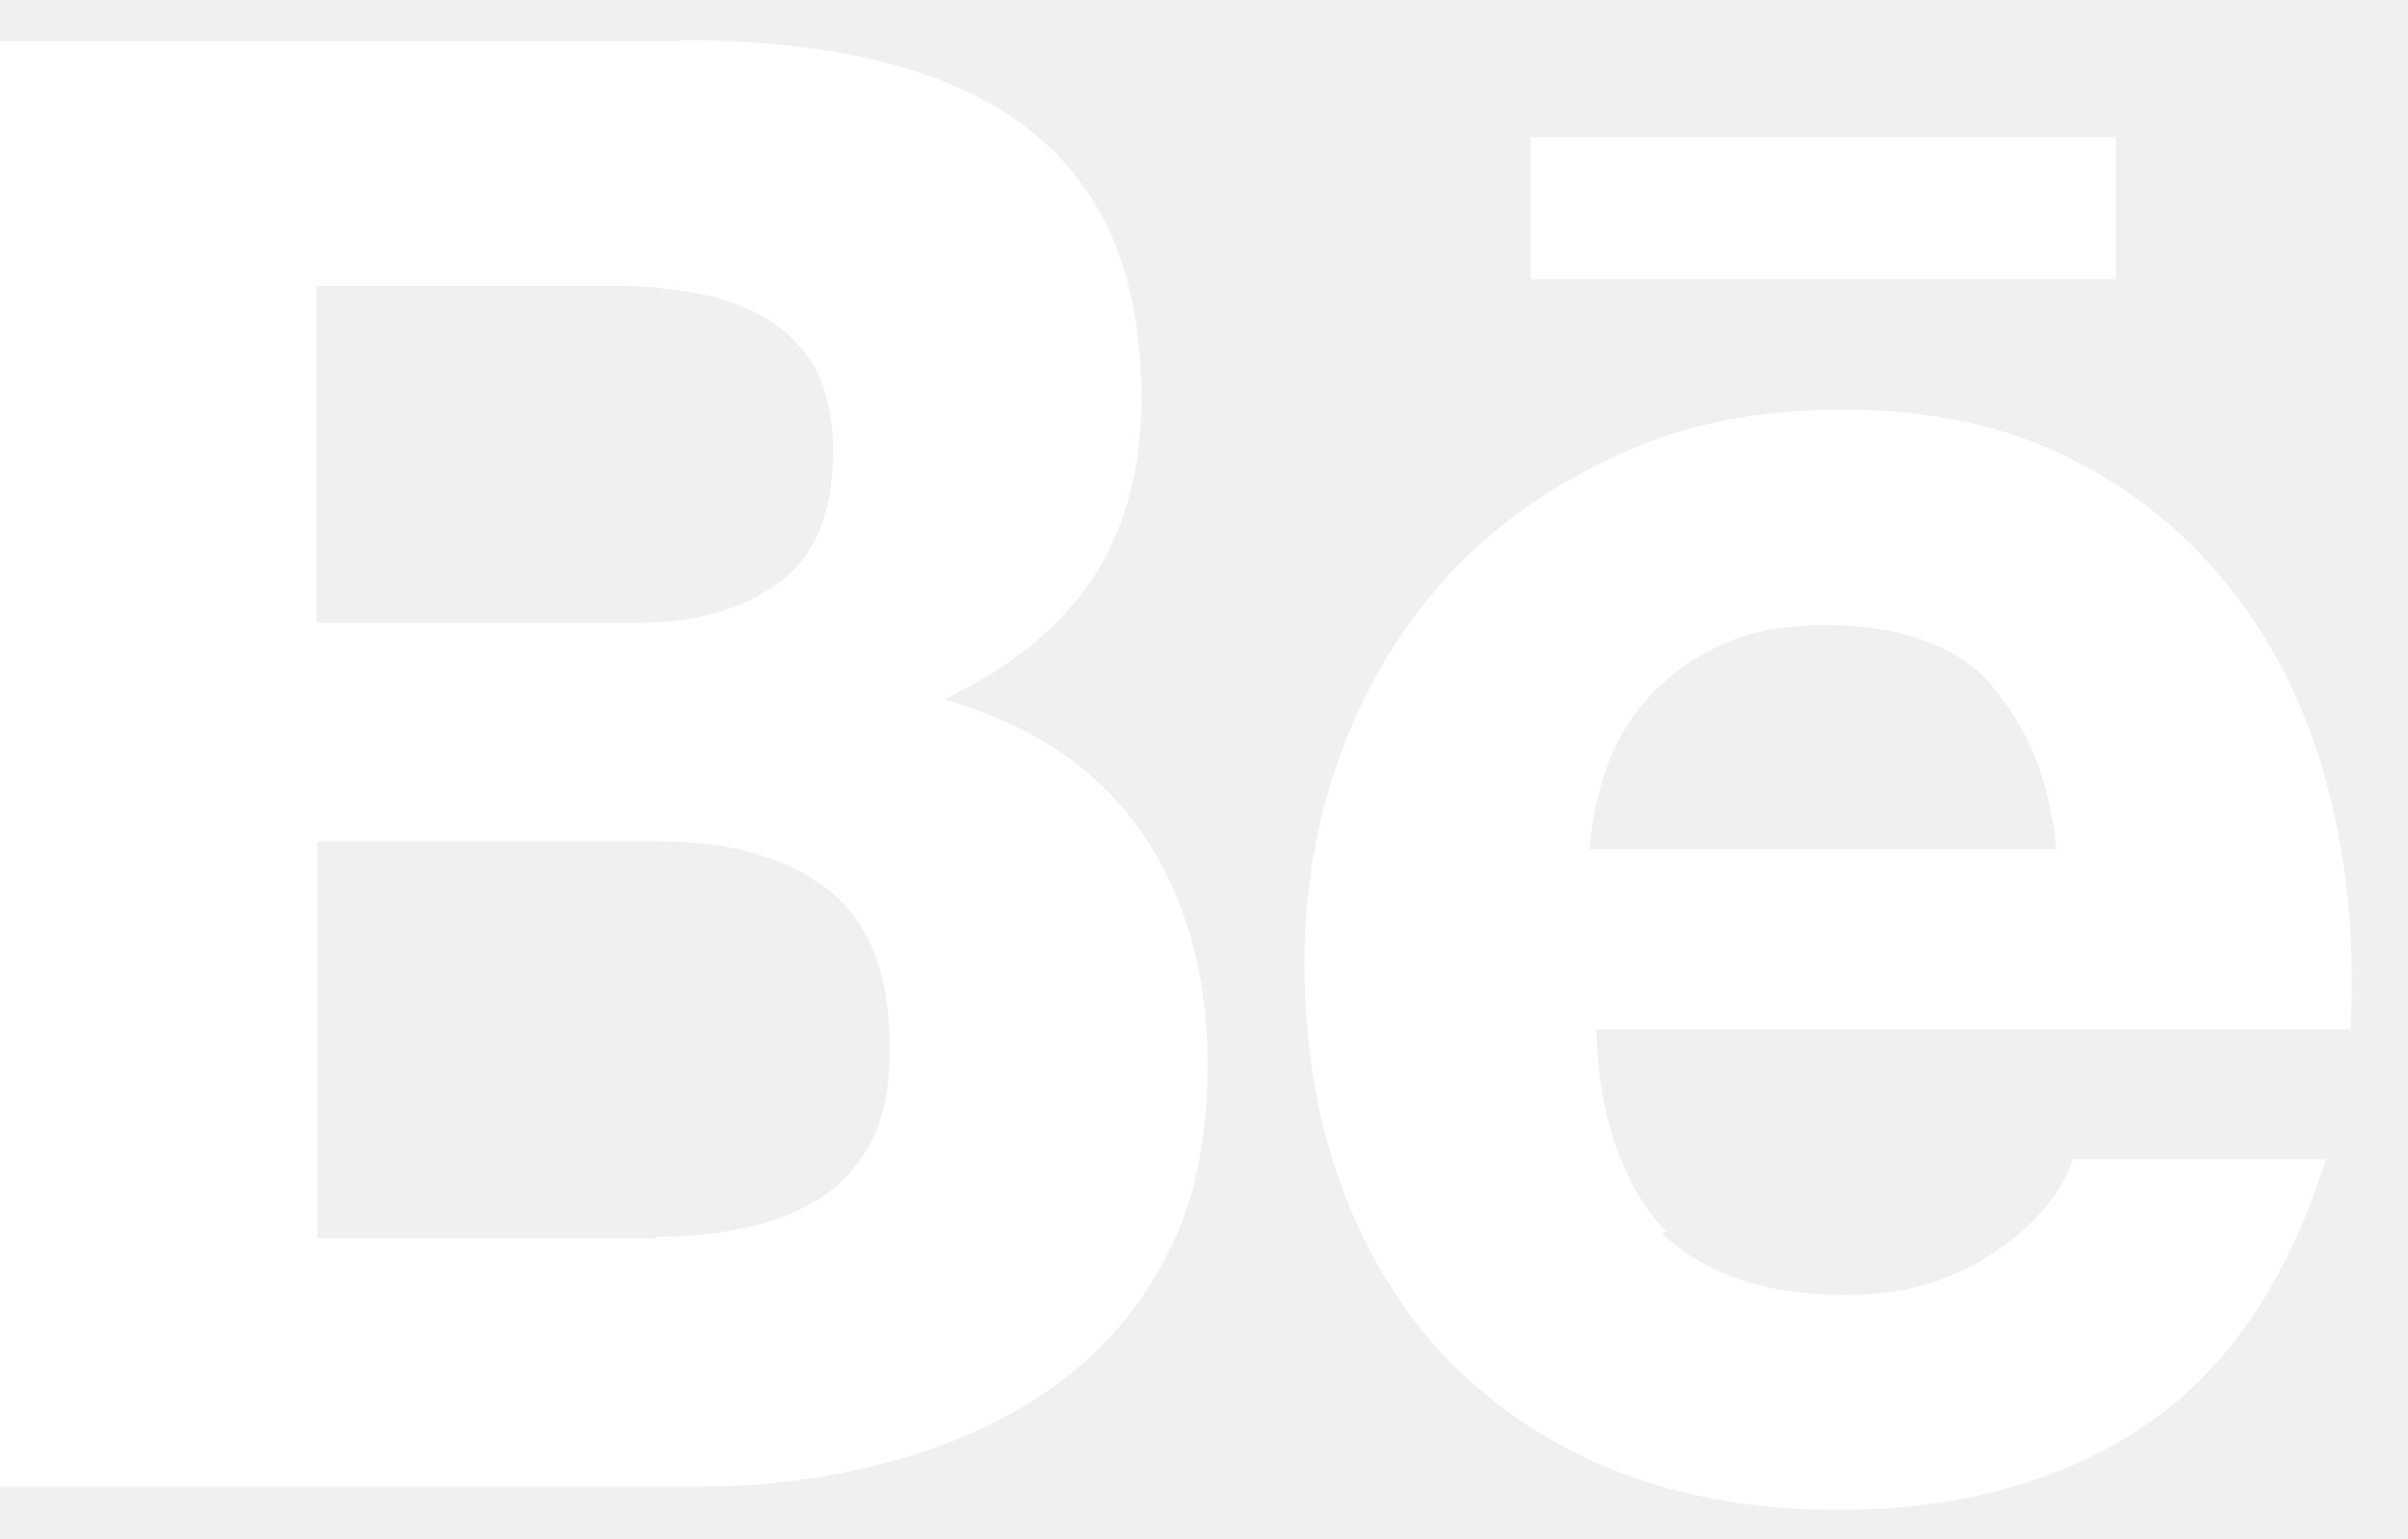
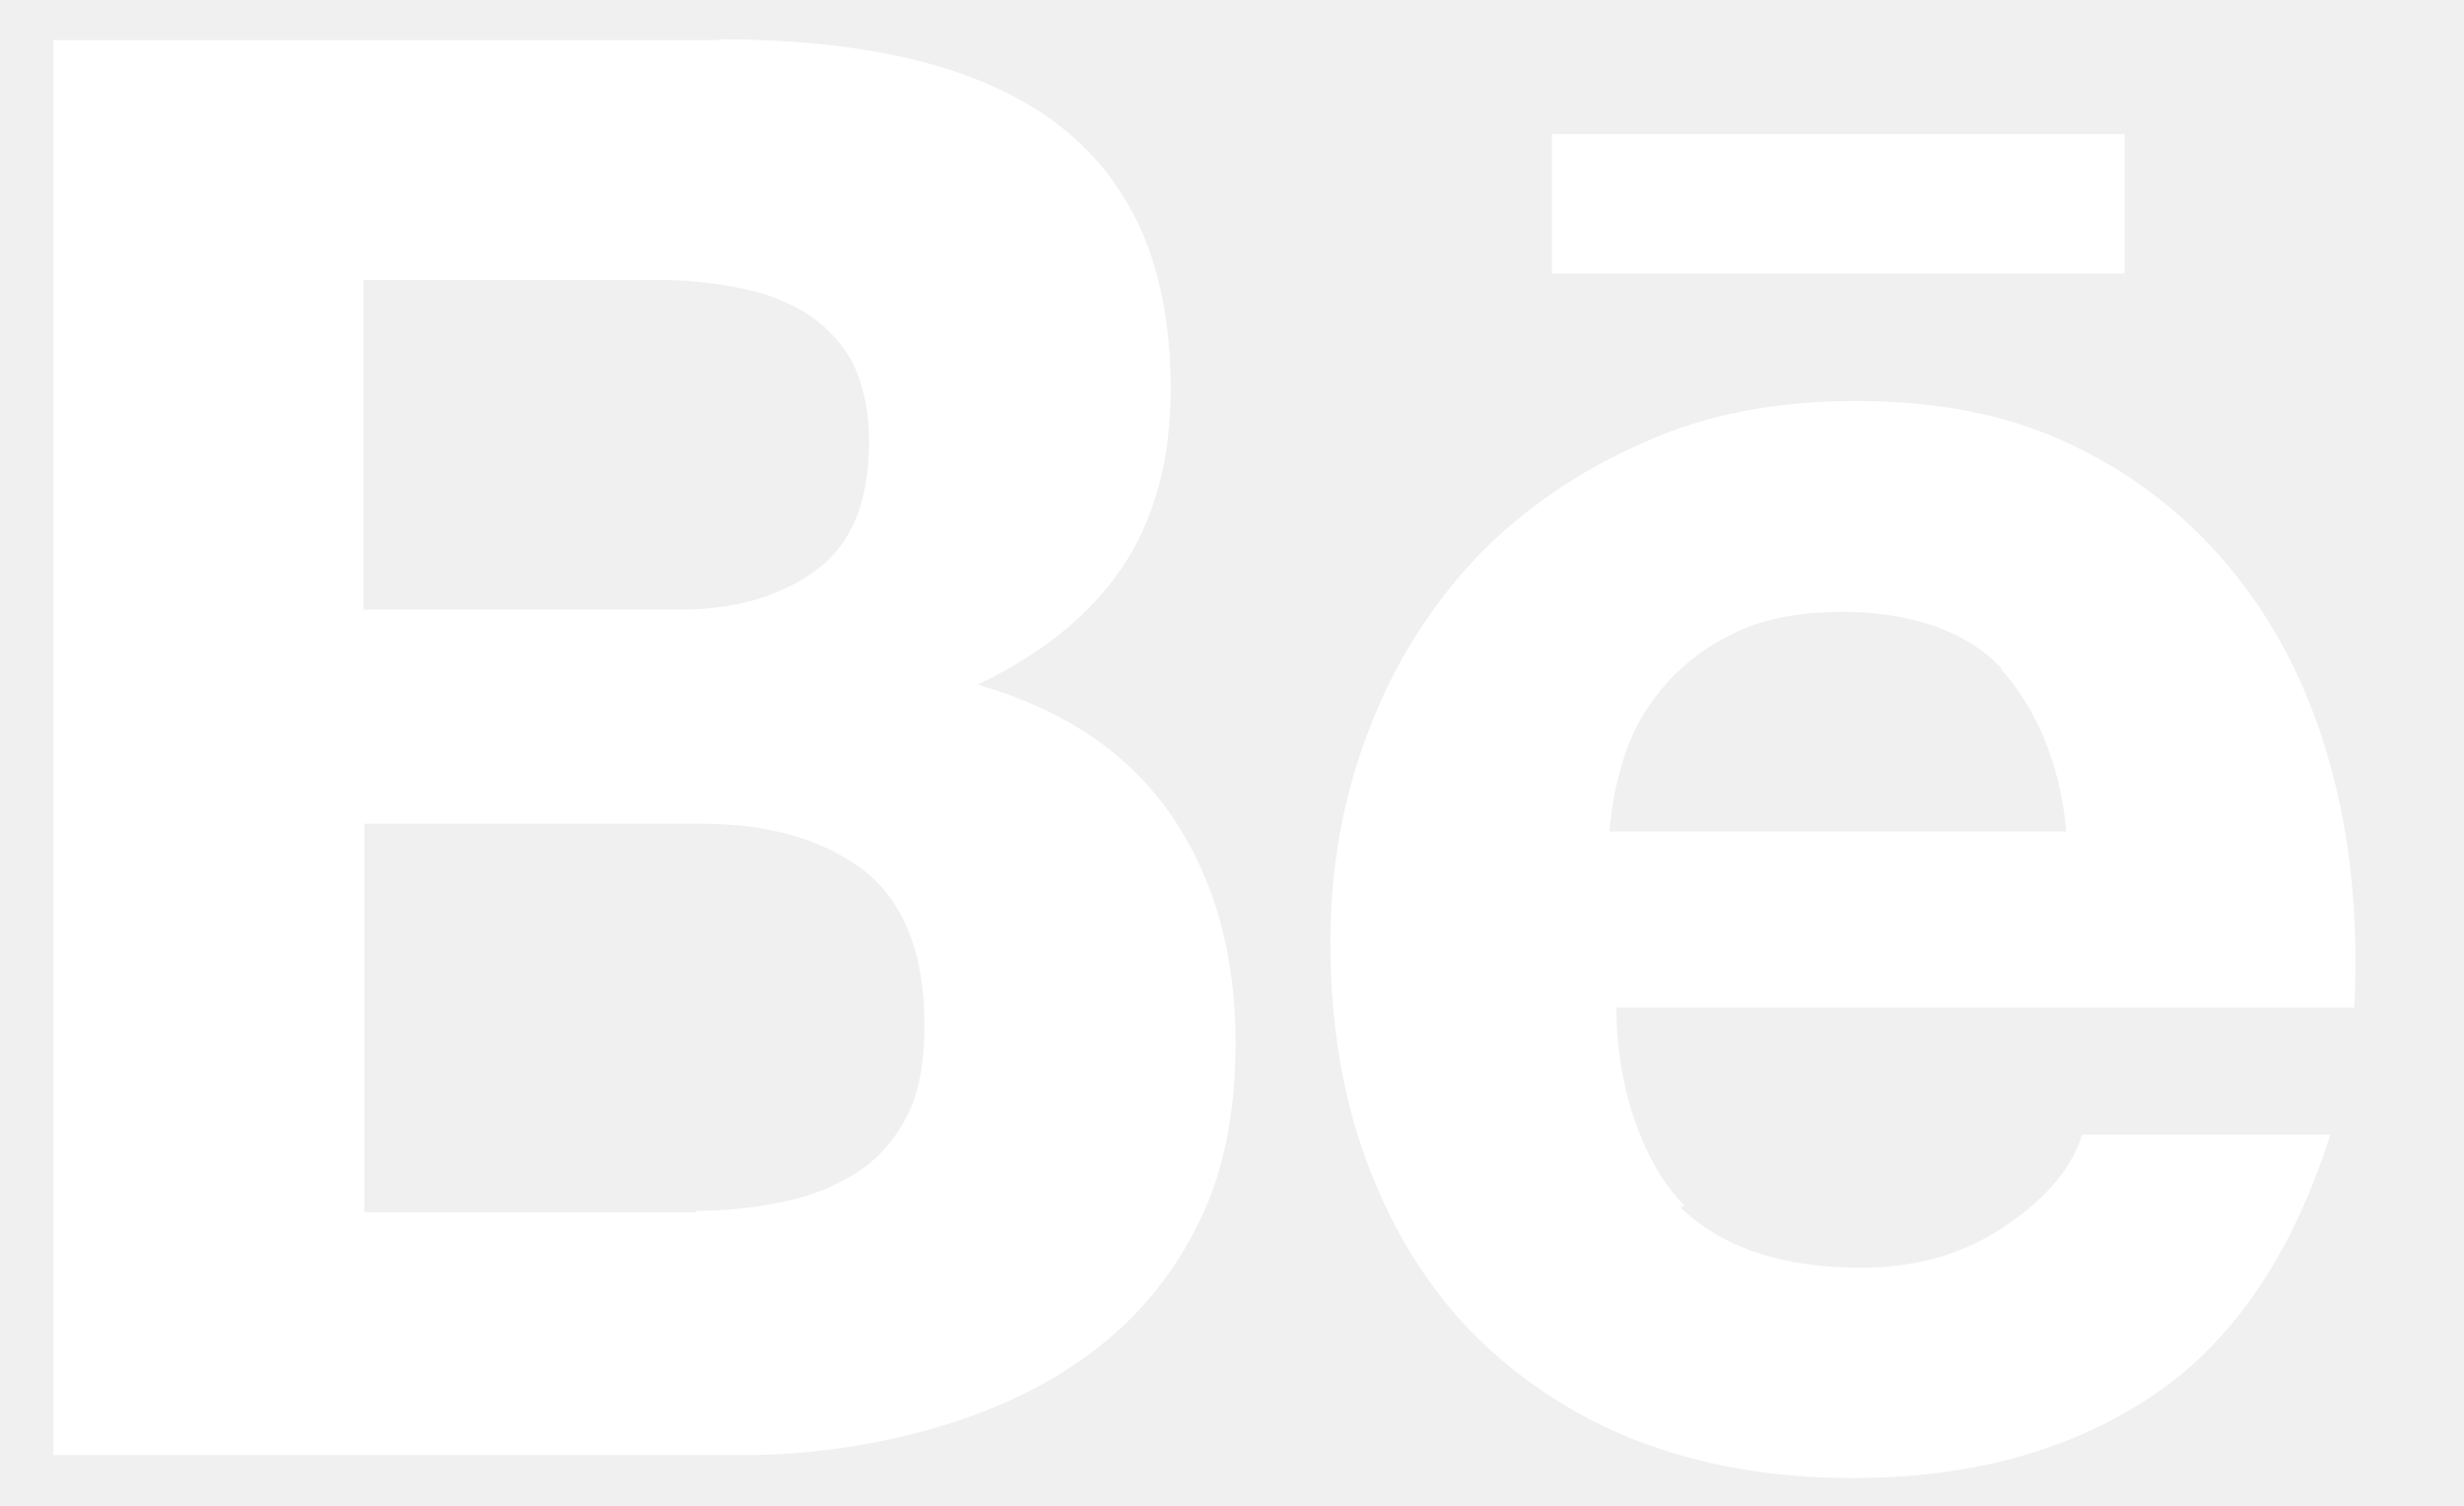
- <svg xmlns="http://www.w3.org/2000/svg" width="36" height="23" viewBox="0 0 36 23" fill="none">
+ <svg xmlns="http://www.w3.org/2000/svg" width="36" height="22" viewBox="0 0 36 23" fill="none">
  <path d="M10.166 0.6C11.197 0.6 12.129 0.686 12.983 0.875C13.825 1.064 14.552 1.356 15.158 1.768C15.759 2.18 16.229 2.719 16.566 3.411C16.892 4.098 17.064 4.951 17.064 5.947C17.064 7.028 16.812 7.939 16.32 8.671C15.822 9.404 15.094 9.988 14.116 10.457C15.444 10.841 16.429 11.51 17.081 12.466C17.74 13.434 18.054 14.59 18.054 15.924C18.054 17.023 17.865 17.962 17.453 18.752C17.057 19.541 16.473 20.222 15.753 20.732C15.048 21.242 14.213 21.608 13.309 21.855C12.396 22.101 11.455 22.226 10.509 22.227H-0.001V0.612H10.165L10.166 0.6ZM24.827 18.42C25.467 19.05 26.395 19.364 27.603 19.364C28.467 19.364 29.212 19.146 29.84 18.706C30.465 18.283 30.836 17.812 30.986 17.332H34.775C34.186 19.204 33.241 20.554 31.994 21.362C30.746 22.181 29.235 22.576 27.483 22.576C26.252 22.576 25.159 22.386 24.152 21.992C23.204 21.618 22.345 21.049 21.633 20.32C20.951 19.605 20.425 18.74 20.052 17.727C19.68 16.715 19.503 15.604 19.503 14.402C19.503 13.223 19.703 12.146 20.098 11.133C20.466 10.16 21.023 9.269 21.736 8.512C22.462 7.762 23.293 7.201 24.284 6.76C25.268 6.319 26.333 6.125 27.535 6.125C28.869 6.125 30.013 6.365 31.021 6.892C31.979 7.379 32.811 8.081 33.454 8.942C34.102 9.8 34.553 10.79 34.834 11.907C35.114 13.006 35.2 14.162 35.142 15.393H23.872C23.872 16.624 24.284 17.786 24.913 18.416L24.794 18.462L24.827 18.42ZM9.817 18.494C10.281 18.494 10.727 18.447 11.144 18.356C11.54 18.279 11.919 18.129 12.261 17.916C12.57 17.721 12.834 17.434 13.028 17.063C13.217 16.713 13.303 16.227 13.303 15.655C13.303 14.556 12.982 13.765 12.364 13.285C11.735 12.816 10.916 12.581 9.892 12.581H4.746V18.517H9.818V18.471L9.817 18.494ZM29.76 10.217C29.239 9.649 28.381 9.346 27.327 9.346C26.645 9.346 26.079 9.455 25.621 9.696C25.2 9.901 24.829 10.196 24.533 10.559C24.27 10.883 24.075 11.257 23.96 11.659C23.858 11.998 23.793 12.347 23.766 12.7H30.744C30.641 11.601 30.257 10.795 29.748 10.222V10.24L29.76 10.217ZM9.554 9.312C10.396 9.312 11.094 9.118 11.643 8.711C12.193 8.316 12.457 7.651 12.457 6.748C12.457 6.245 12.353 5.832 12.193 5.512C12.015 5.205 11.763 4.947 11.46 4.762C11.133 4.573 10.774 4.444 10.4 4.384C9.995 4.307 9.582 4.271 9.169 4.275H4.734V9.312H9.554ZM22.886 2.048H31.632V4.177H22.886V2.031V2.048Z" fill="white" />
</svg>
